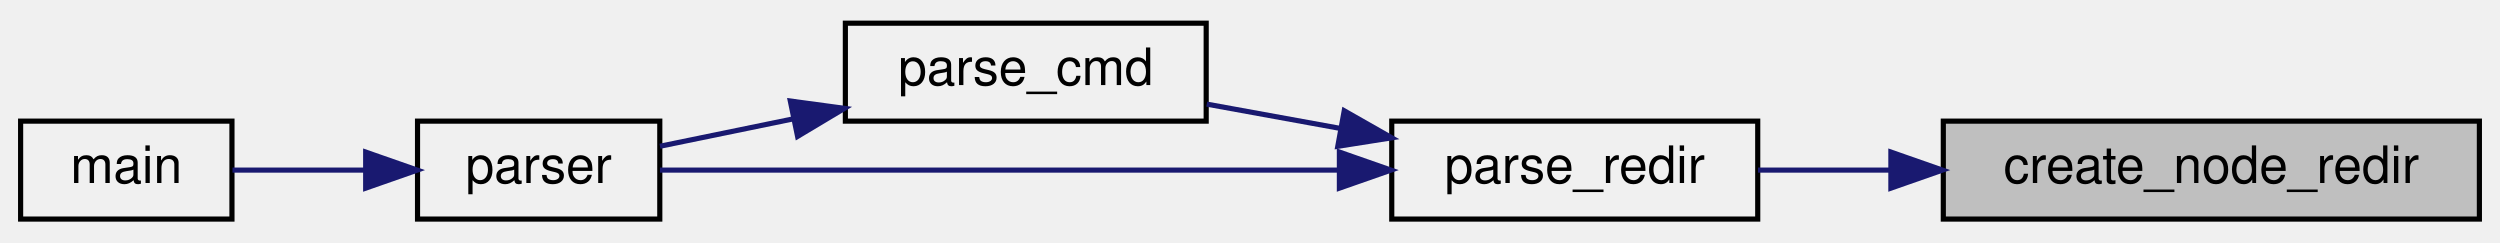
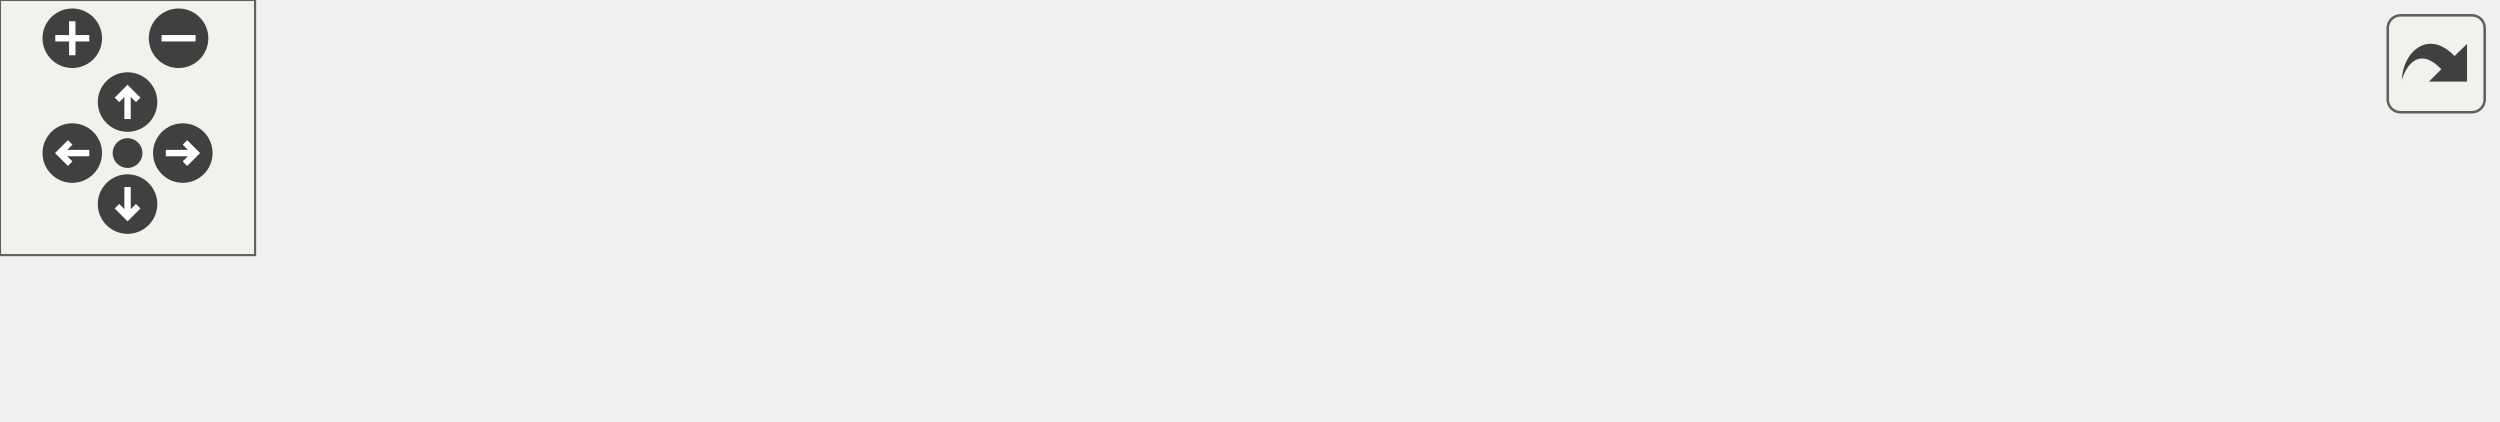
- <svg xmlns="http://www.w3.org/2000/svg" xmlns:xlink="http://www.w3.org/1999/xlink" width="485pt" height="47pt" viewBox="0.00 0.00 485.00 47.00">
-   <g id="graph0" class="graph" transform="scale(1 1) rotate(0) translate(4 43)">
-     <g id="node1" class="node">
-       <g id="a_node1">
-         <a xlink:title=" ">
-           <polygon fill="#bfbfbf" stroke="black" points="373,-0.5 373,-19.5 477,-19.5 477,-0.5 373,-0.5" />
-           <text text-anchor="middle" x="425" y="-7.5" font-family="Helvetica,sans-Serif" font-size="10.00">create_node_redir</text>
-         </a>
+ <svg xmlns="http://www.w3.org/2000/svg" xmlns:xlink="http://www.w3.org/1999/xlink" id="main" version="1.1" xml:space="preserve">
+   <style type="text/css">
+ .edge:hover path { stroke: red; }
+ .edge:hover polygon { stroke: red; fill: red; }
+ </style>
+   <defs>
+     <circle id="rim" cx="0" cy="0" r="7" />
+     <circle id="rim2" cx="0" cy="0" r="3.5" />
+     <g id="zoomPlus">
+       <use xlink:href="#rim" fill="#404040">
+         <set attributeName="fill" to="#808080" begin="zoomplus.mouseover" end="zoomplus.mouseout" />
+       </use>
+       <path d="M-4,0h8M0,-4v8" fill="none" stroke="white" stroke-width="1.5" pointer-events="none" />
+     </g>
+     <g id="zoomMin">
+       <use xlink:href="#rim" fill="#404040">
+         <set attributeName="fill" to="#808080" begin="zoomminus.mouseover" end="zoomminus.mouseout" />
+       </use>
+       <path d="M-4,0h8" fill="none" stroke="white" stroke-width="1.5" pointer-events="none" />
+     </g>
+     <g id="dirArrow">
+       <path fill="none" stroke="white" stroke-width="1.5" d="M0,-3.0v7 M-2.5,-0.5L0,-3.0L2.5,-0.5" />
+     </g>
+     <g id="resetDef">
+       <use xlink:href="#rim2" fill="#404040">
+         <set attributeName="fill" to="#808080" begin="reset.mouseover" end="reset.mouseout" />
+       </use>
+     </g>
+   </defs>
+   <svg id="graph" class="graph">
+     <g id="viewport">
+       <g id="node1" class="node">
+         <g id="a_node1">
+           <a xlink:title=" ">
+             <polygon fill="#bfbfbf" stroke="black" points="483,-0.5 483,-19.5 587,-19.5 587,-0.5 483,-0.5" />
+             <text text-anchor="middle" x="535" y="-7.5" font-family="Helvetica,sans-Serif" font-size="10.00">create_node_redir</text>
+           </a>
+         </g>
+       </g>
+       <g id="node2" class="node">
+         <g id="a_node2">
+           <a xlink:href="parser_8c.html#a3fb162f9c645f99a8764a678b4768f38" target="_top" xlink:title=" ">
+             <polygon fill="none" stroke="black" points="376,-0.5 376,-19.5 447,-19.5 447,-0.5 376,-0.5" />
+             <text text-anchor="middle" x="411.5" y="-7.5" font-family="Helvetica,sans-Serif" font-size="10.00">parse_redir</text>
+           </a>
+         </g>
+       </g>
+       <g id="edge1" class="edge">
+         <path fill="none" stroke="midnightblue" d="M472.57,-10C463.8,-10 455.05,-10 447.05,-10" />
+         <polygon fill="midnightblue" stroke="midnightblue" points="472.83,-13.5 482.83,-10 472.83,-6.5 472.83,-13.5" />
+       </g>
+       <g id="node3" class="node">
+         <g id="a_node3">
+           <a xlink:href="parser_8c.html#ad8a725eb1fe38bc14d96924df6878b56" target="_top" xlink:title=" ">
+             <polygon fill="none" stroke="black" points="270,-19.5 270,-38.5 340,-38.5 340,-19.5 270,-19.5" />
+             <text text-anchor="middle" x="305" y="-26.5" font-family="Helvetica,sans-Serif" font-size="10.00">parse_cmd</text>
+           </a>
+         </g>
+       </g>
+       <g id="edge2" class="edge">
+         <path fill="none" stroke="midnightblue" d="M366.01,-18.09C357.34,-19.67 348.38,-21.29 340.11,-22.8" />
+         <polygon fill="midnightblue" stroke="midnightblue" points="366.78,-21.51 375.99,-16.27 365.53,-14.62 366.78,-21.51" />
+       </g>
+       <g id="node4" class="node">
+         <g id="a_node4">
+           <a xlink:href="parser_8c.html#a7e8d15749e17fe4ed49f75c3c6998719" target="_top" xlink:title=" ">
+             <polygon fill="none" stroke="black" points="160,-0.5 160,-19.5 234,-19.5 234,-0.5 160,-0.5" />
+             <text text-anchor="middle" x="197" y="-7.5" font-family="Helvetica,sans-Serif" font-size="10.00">parser_loop</text>
+           </a>
+         </g>
+       </g>
+       <g id="edge6" class="edge">
+         <path fill="none" stroke="midnightblue" d="M365.82,-10C326.63,-10 270.39,-10 234.02,-10" />
+         <polygon fill="midnightblue" stroke="midnightblue" points="365.89,-13.5 375.89,-10 365.89,-6.5 365.89,-13.5" />
+       </g>
+       <g id="edge3" class="edge">
+         <path fill="none" stroke="midnightblue" d="M260.02,-21.12C251.44,-19.58 242.54,-17.98 234.25,-16.5" />
+         <polygon fill="midnightblue" stroke="midnightblue" points="259.42,-24.56 269.88,-22.88 260.65,-17.67 259.42,-24.56" />
+       </g>
+       <g id="node5" class="node">
+         <g id="a_node5">
+           <a xlink:href="parser_8c.html#ae22079ec4dbb24c0eb15425a8dd785bd" target="_top" xlink:title=" ">
+             <polygon fill="none" stroke="black" points="77,-0.5 77,-19.5 124,-19.5 124,-0.5 77,-0.5" />
+             <text text-anchor="middle" x="100.5" y="-7.5" font-family="Helvetica,sans-Serif" font-size="10.00">parser</text>
+           </a>
+         </g>
+       </g>
+       <g id="edge4" class="edge">
+         <path fill="none" stroke="midnightblue" d="M149.47,-10C140.65,-10 131.8,-10 124.14,-10" />
+         <polygon fill="midnightblue" stroke="midnightblue" points="149.73,-13.5 159.73,-10 149.73,-6.5 149.73,-13.5" />
+       </g>
+       <g id="node6" class="node">
+         <g id="a_node6">
+           <a xlink:href="main_8c.html#a647f21a28344e1d9c643f4115516d7c9" target="_top" xlink:title=" ">
+             <polygon fill="none" stroke="black" points="0,-0.5 0,-19.5 41,-19.5 41,-0.5 0,-0.5" />
+             <text text-anchor="middle" x="20.5" y="-7.5" font-family="Helvetica,sans-Serif" font-size="10.00">main</text>
+           </a>
+         </g>
+       </g>
+       <g id="edge5" class="edge">
+         <path fill="none" stroke="midnightblue" d="M66.66,-10C57.96,-10 48.84,-10 41.1,-10" />
+         <polygon fill="midnightblue" stroke="midnightblue" points="66.94,-13.5 76.94,-10 66.94,-6.5 66.94,-13.5" />
      </g>
    </g>
-     <g id="node2" class="node">
-       <g id="a_node2">
-         <a xlink:href="parser_8c.html#a196c06f986a99e4ad591e374a4bb6339" target="_top" xlink:title=" ">
-           <polygon fill="none" stroke="black" points="266,-0.5 266,-19.5 337,-19.5 337,-0.5 266,-0.5" />
-           <text text-anchor="middle" x="301.5" y="-7.5" font-family="Helvetica,sans-Serif" font-size="10.00">parse_redir</text>
-         </a>
-       </g>
+   </svg>
+   <g id="navigator" transform="translate(0 0)" fill="#404254">
+     <rect fill="#f2f5e9" fill-opacity="0.5" stroke="#606060" stroke-width=".5" x="0" y="0" width="60" height="60" />
+     <use id="zoomplus" xlink:href="#zoomPlus" x="17" y="9" />
+     <use id="zoomminus" xlink:href="#zoomMin" x="42" y="9" />
+     <use id="reset" xlink:href="#resetDef" x="30" y="36" />
+     <g id="arrowUp" xlink:href="#dirArrow" transform="translate(30 24)">
+       <use xlink:href="#rim" fill="#404040">
+         <set attributeName="fill" to="#808080" begin="arrowUp.mouseover" end="arrowUp.mouseout" />
+       </use>
+       <path fill="none" stroke="white" stroke-width="1.5" d="M0,-3.0v7 M-2.5,-0.5L0,-3.0L2.5,-0.5" />
    </g>
-     <g id="edge1" class="edge">
-       <path fill="none" stroke="midnightblue" d="M362.57,-10C353.8,-10 345.05,-10 337.05,-10" />
-       <polygon fill="midnightblue" stroke="midnightblue" points="362.83,-13.5 372.83,-10 362.83,-6.5 362.83,-13.5" />
+     <g id="arrowRight" xlink:href="#dirArrow" transform="rotate(90) translate(36 -43)">
+       <use xlink:href="#rim" fill="#404040">
+         <set attributeName="fill" to="#808080" begin="arrowRight.mouseover" end="arrowRight.mouseout" />
+       </use>
+       <path fill="none" stroke="white" stroke-width="1.5" d="M0,-3.0v7 M-2.5,-0.5L0,-3.0L2.5,-0.5" />
    </g>
-     <g id="node3" class="node">
-       <g id="a_node3">
-         <a xlink:href="parser_8c.html#a53cd1de291e3e0bab0192a7880cd6449" target="_top" xlink:title=" ">
-           <polygon fill="none" stroke="black" points="160,-19.5 160,-38.5 230,-38.5 230,-19.5 160,-19.5" />
-           <text text-anchor="middle" x="195" y="-26.5" font-family="Helvetica,sans-Serif" font-size="10.00">parse_cmd</text>
-         </a>
-       </g>
+     <g id="arrowDown" xlink:href="#dirArrow" transform="rotate(180) translate(-30 -48)">
+       <use xlink:href="#rim" fill="#404040">
+         <set attributeName="fill" to="#808080" begin="arrowDown.mouseover" end="arrowDown.mouseout" />
+       </use>
+       <path fill="none" stroke="white" stroke-width="1.5" d="M0,-3.0v7 M-2.5,-0.5L0,-3.0L2.5,-0.5" />
    </g>
-     <g id="edge2" class="edge">
-       <path fill="none" stroke="midnightblue" d="M256.01,-18.09C247.34,-19.67 238.38,-21.29 230.11,-22.8" />
-       <polygon fill="midnightblue" stroke="midnightblue" points="256.78,-21.51 265.99,-16.27 255.53,-14.62 256.78,-21.51" />
-     </g>
-     <g id="node4" class="node">
-       <g id="a_node4">
-         <a xlink:href="parser_8c.html#a302af903b3f87eaaff83762f60c2d8cb" target="_top" xlink:title=" ">
-           <polygon fill="none" stroke="black" points="77,-0.5 77,-19.5 124,-19.5 124,-0.5 77,-0.5" />
-           <text text-anchor="middle" x="100.5" y="-7.5" font-family="Helvetica,sans-Serif" font-size="10.00">parser</text>
-         </a>
-       </g>
-     </g>
-     <g id="edge5" class="edge">
-       <path fill="none" stroke="midnightblue" d="M255.58,-10C214.64,-10 155.85,-10 124.03,-10" />
-       <polygon fill="midnightblue" stroke="midnightblue" points="255.84,-13.5 265.84,-10 255.84,-6.5 255.84,-13.5" />
-     </g>
-     <g id="edge3" class="edge">
-       <path fill="none" stroke="midnightblue" d="M149.84,-19.93C140.89,-18.09 131.85,-16.23 124.04,-14.63" />
-       <polygon fill="midnightblue" stroke="midnightblue" points="149.32,-23.4 159.82,-21.98 150.73,-16.54 149.32,-23.4" />
-     </g>
-     <g id="node5" class="node">
-       <g id="a_node5">
-         <a xlink:href="main_8c.html#a647f21a28344e1d9c643f4115516d7c9" target="_top" xlink:title=" ">
-           <polygon fill="none" stroke="black" points="0,-0.5 0,-19.5 41,-19.5 41,-0.5 0,-0.5" />
-           <text text-anchor="middle" x="20.5" y="-7.5" font-family="Helvetica,sans-Serif" font-size="10.00">main</text>
-         </a>
-       </g>
-     </g>
-     <g id="edge4" class="edge">
-       <path fill="none" stroke="midnightblue" d="M66.66,-10C57.96,-10 48.84,-10 41.1,-10" />
-       <polygon fill="midnightblue" stroke="midnightblue" points="66.94,-13.5 76.94,-10 66.94,-6.5 66.94,-13.5" />
+     <g id="arrowLeft" xlink:href="#dirArrow" transform="rotate(270) translate(-36 17)">
+       <use xlink:href="#rim" fill="#404040">
+         <set attributeName="fill" to="#808080" begin="arrowLeft.mouseover" end="arrowLeft.mouseout" />
+       </use>
+       <path fill="none" stroke="white" stroke-width="1.5" d="M0,-3.0v7 M-2.5,-0.5L0,-3.0L2.5,-0.5" />
    </g>
  </g>
+   <svg viewBox="0 0 15 15" width="100%" height="30px" preserveAspectRatio="xMaxYMin meet">
+     <g id="arrow_out" transform="scale(0.3 0.3)">
+       <a xlink:href="minishell_8h_acb0801286560639fb0d37901d566a3e5_icgraph_org.svg" target="_base">
+         <rect id="button" ry="5" rx="5" y="6" x="6" height="38" width="38" fill="#f2f5e9" fill-opacity="0.5" stroke="#606060" stroke-width="1.0" />
+         <path id="arrow" d="M 11.5,31.437 C 11.94,20.098 22.043,11.323 32.159,21.979 L 37.069,17.246 C 37.069,17.246 37.088,32 37.088,32 L 22.16,31.978 C 22.16,31.978 26.998,27.14 26.998,27.14 C 18.529,18.264 13.292,25.23 11.5,31.437 z" style="fill:#404040;" />
+       </a>
+     </g>
+   </svg>
</svg>
